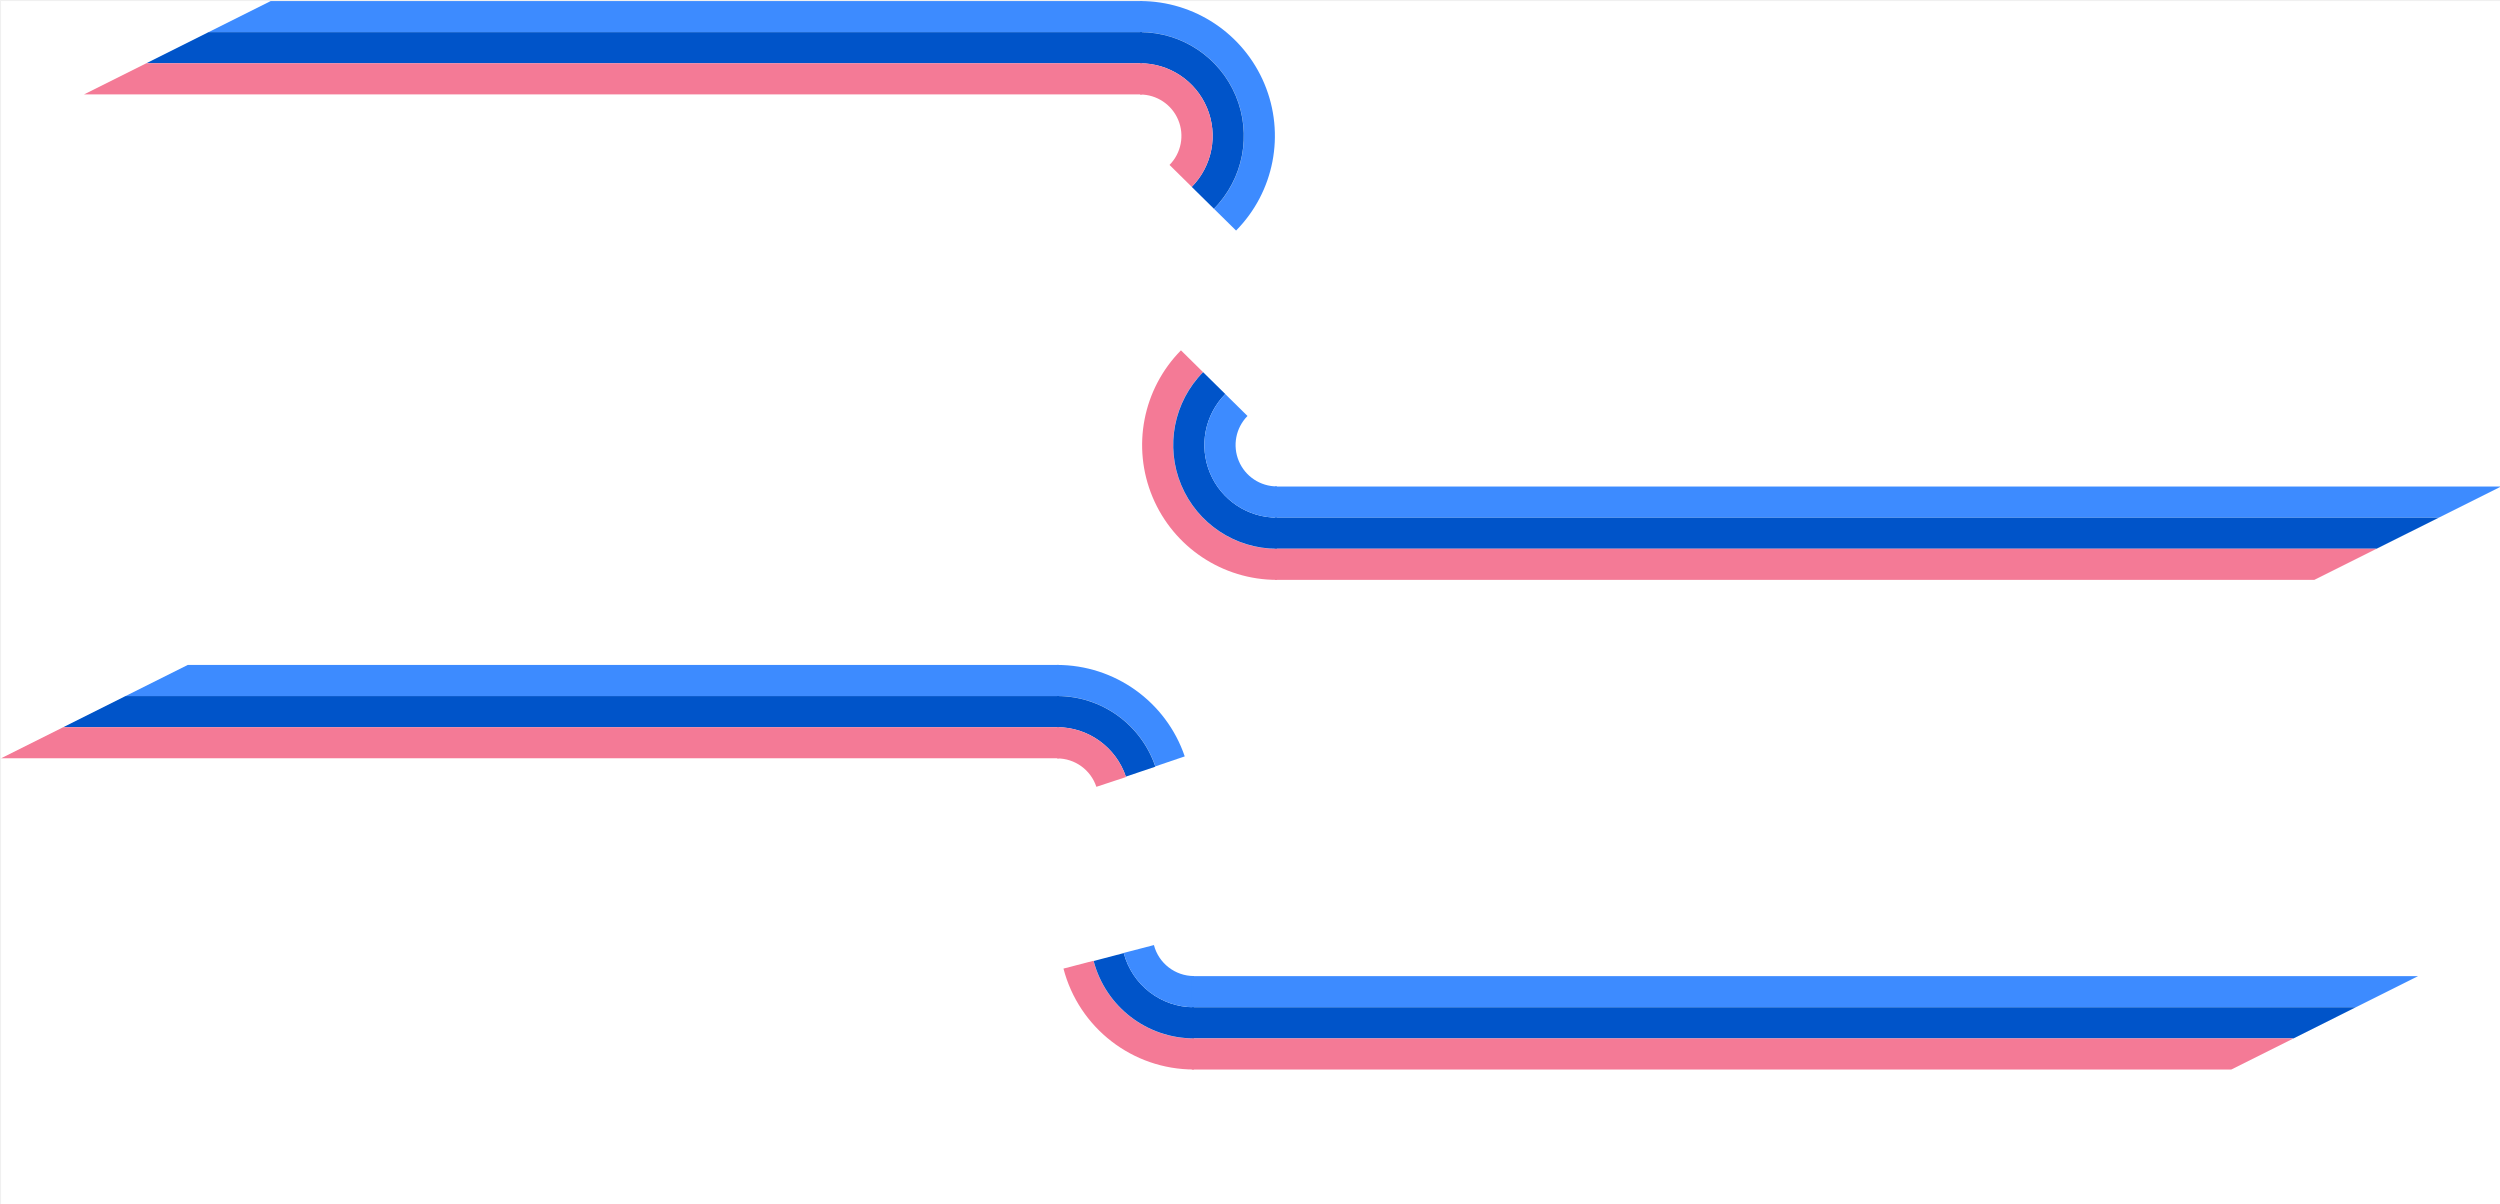
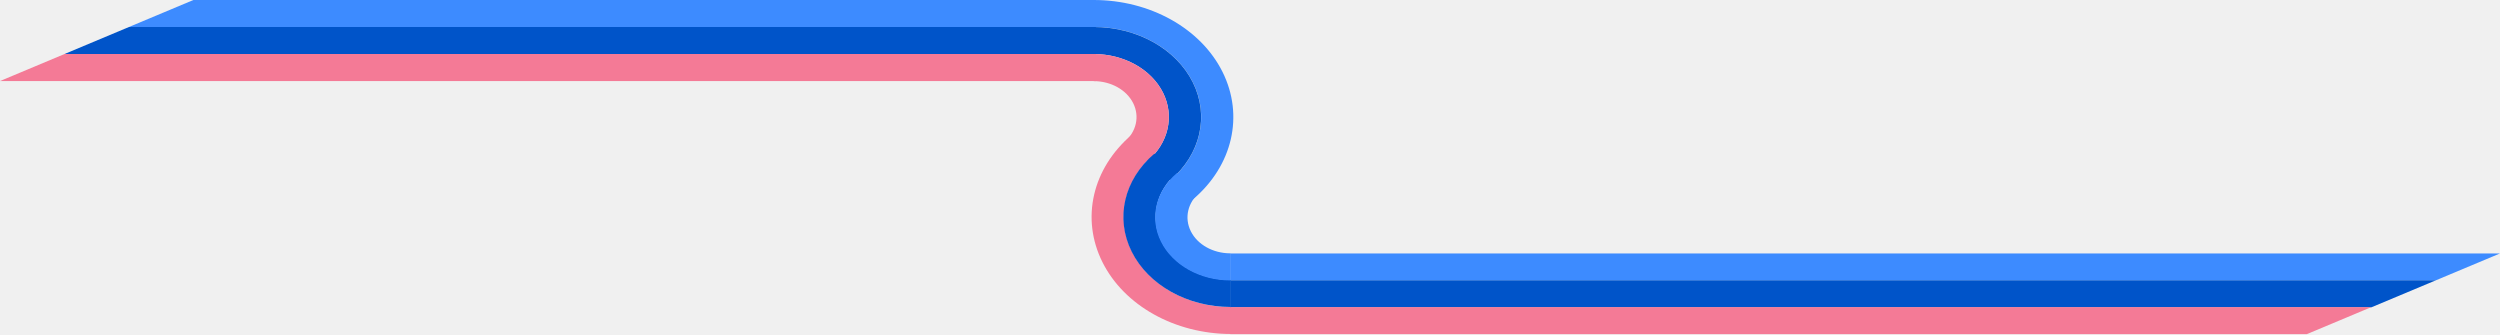
- <svg xmlns="http://www.w3.org/2000/svg" style="background-color: rgb(255, 255, 255);" version="1.1" width="1205px" height="580px" viewBox="-0.5 -0.5 1205 580">
-   <defs />
-   <rect fill="#ffffff" width="100%" height="100%" x="0" y="0" />
-   <g>
-     <g data-cell-id="0">
-       <g data-cell-id="1">
-         <g data-cell-id="poJGV_G9TbdFLlrn6Faf-3">
-           <g />
-           <g data-cell-id="T83nffvXhVvffU0h5fAT-1797">
-             <g>
-               <path d="M 317.5 232.5 L 317.5 -187.5 L 332.5 -217.5 L 332.5 232.5 Z" fill="#3d8bff" stroke="none" transform="translate(325,0)scale(-1,1)translate(-325,0)rotate(-270,325,7.5)" pointer-events="all" />
+ <svg xmlns="http://www.w3.org/2000/svg" version="1.1" width="1166.744" height="155.937" viewBox="-0.5 -0.5 1166.744 155.937" id="svg55">
+   <defs id="defs1" />
+   <g id="g55" transform="matrix(1,0,0,0.8404916,-40.5,-0.4999982)">
+     <g data-cell-id="0" id="g54" transform="matrix(1.002774,0,0,1,-0.1109572,0)">
+       <g data-cell-id="1" id="g53">
+         <g data-cell-id="poJGV_G9TbdFLlrn6Faf-3" id="g26">
+           <g id="g1" />
+           <g data-cell-id="T83nffvXhVvffU0h5fAT-1797" id="g3">
+             <g id="g2">
+               <path d="m 317.5,232.5 v -420 l 15,-30 v 450 z" fill="#3d8bff" stroke="none" transform="matrix(0,1,1,0,317.5,-317.5)" pointer-events="all" id="path1" />
            </g>
          </g>
-           <g data-cell-id="T83nffvXhVvffU0h5fAT-1798">
-             <g>
-               <path d="M 302.5 262.5 L 302.5 -187.5 L 317.5 -217.5 L 317.5 262.5 Z" fill="#0054c9" stroke="none" transform="translate(310,0)scale(-1,1)translate(-310,0)rotate(-270,310,22.5)" pointer-events="all" />
+           <g data-cell-id="T83nffvXhVvffU0h5fAT-1798" id="g5">
+             <g id="g4">
+               <path d="m 302.5,262.5 v -450 l 15,-30 v 480 z" fill="#0054c9" stroke="none" transform="matrix(0,1,1,0,287.5,-287.5)" pointer-events="all" id="path3" />
            </g>
          </g>
-           <g data-cell-id="T83nffvXhVvffU0h5fAT-1799">
-             <g>
-               <path d="M 287.5 292.5 L 287.5 -187.5 L 302.5 -217.5 L 302.5 292.5 Z" fill="#f47a96" stroke="none" transform="translate(295,0)scale(-1,1)translate(-295,0)rotate(-270,295,37.5)" pointer-events="all" />
+           <g data-cell-id="T83nffvXhVvffU0h5fAT-1799" id="g7">
+             <g id="g6">
+               <path d="m 287.5,292.5 v -480 l 15,-30 v 510 z" fill="#f47a96" stroke="none" transform="matrix(0,1,1,0,257.5,-257.5)" pointer-events="all" id="path5" />
            </g>
          </g>
-           <g data-cell-id="T83nffvXhVvffU0h5fAT-1800">
-             <g>
-               <path d="M 549 0 C 575.21 0 598.85 15.74 608.96 39.91 C 619.08 64.09 613.69 91.97 595.29 110.63 L 584.64 100.14 C 598.81 85.77 602.96 64.3 595.17 45.68 C 587.38 27.07 569.18 14.95 549 14.95 Z" fill="#3d8bff" stroke="none" pointer-events="all" />
+           <g data-cell-id="T83nffvXhVvffU0h5fAT-1800" id="g9">
+             <g id="g8">
+               <path d="m 549,0 c 26.21,0 49.85,15.74 59.96,39.91 10.12,24.18 4.73,52.06 -13.67,70.72 L 584.64,100.14 C 598.81,85.77 602.96,64.3 595.17,45.68 587.38,27.07 569.18,14.95 549,14.95 Z" fill="#3d8bff" stroke="none" pointer-events="all" id="path7" />
            </g>
          </g>
-           <g data-cell-id="T83nffvXhVvffU0h5fAT-1801">
-             <g>
-               <path d="M 549 15 C 569.16 15 587.35 27.11 595.13 45.7 C 602.91 64.3 598.76 85.75 584.6 100.11 L 573.92 89.58 C 583.83 79.53 586.73 64.51 581.29 51.49 C 575.84 38.47 563.11 30 549 30 Z" fill="#0054c9" stroke="none" pointer-events="all" />
+           <g data-cell-id="T83nffvXhVvffU0h5fAT-1801" id="g11">
+             <g id="g10">
+               <path d="m 549,15 c 20.16,0 38.35,12.11 46.13,30.7 7.78,18.6 3.63,40.05 -10.53,54.41 L 573.92,89.58 C 583.83,79.53 586.73,64.51 581.29,51.49 575.84,38.47 563.11,30 549,30 Z" fill="#0054c9" stroke="none" pointer-events="all" id="path9" />
            </g>
          </g>
-           <g data-cell-id="T83nffvXhVvffU0h5fAT-1802">
-             <g>
-               <path d="M 549 30 C 563.11 30 575.84 38.47 581.29 51.49 C 586.73 64.5 583.83 79.52 573.93 89.57 L 563.21 79 C 568.85 73.28 570.51 64.72 567.4 57.3 C 564.3 49.88 557.04 45.05 549 45.05 Z" fill="#f47a96" stroke="none" pointer-events="all" />
+           <g data-cell-id="T83nffvXhVvffU0h5fAT-1802" id="g13">
+             <g id="g12">
+               <path d="m 549,30 c 14.11,0 26.84,8.47 32.29,21.49 5.44,13.01 2.54,28.03 -7.36,38.08 L 563.21,79 c 5.64,-5.72 7.3,-14.28 4.19,-21.7 C 564.3,49.88 557.04,45.05 549,45.05 Z" fill="#f47a96" stroke="none" pointer-events="all" id="path11" />
            </g>
          </g>
-           <g data-cell-id="T83nffvXhVvffU0h5fAT-1803">
-             <g>
-               <path d="M 615 279 C 588.79 279 565.15 263.26 555.04 239.08 C 544.92 214.91 550.32 187.02 568.72 168.36 L 579.36 178.86 C 565.19 193.23 561.04 214.7 568.83 233.31 C 576.61 251.93 594.82 264.05 615 264.05 Z" fill="#f47a96" stroke="none" pointer-events="all" />
+           <g data-cell-id="T83nffvXhVvffU0h5fAT-1803" id="g15" transform="translate(-1.965608,-93.5433)">
+             <g id="g14">
+               <path d="m 615,279 c -26.21,0 -49.85,-15.74 -59.96,-39.92 -10.12,-24.17 -4.72,-52.06 13.68,-70.72 l 10.64,10.5 c -14.17,14.37 -18.32,35.84 -10.53,54.45 7.78,18.62 25.99,30.74 46.17,30.74 z" fill="#f47a96" stroke="none" pointer-events="all" id="path13" />
            </g>
          </g>
-           <g data-cell-id="T83nffvXhVvffU0h5fAT-1804">
-             <g>
-               <path d="M 615 264 C 594.84 264 576.65 251.89 568.87 233.3 C 561.09 214.7 565.24 193.25 579.4 178.89 L 590.08 189.42 C 580.17 199.47 577.27 214.49 582.71 227.51 C 588.16 240.53 600.89 249 615 249 Z" fill="#0054c9" stroke="none" pointer-events="all" />
+           <g data-cell-id="T83nffvXhVvffU0h5fAT-1804" id="g17" transform="translate(-2.167327,-93.5433)">
+             <g id="g16">
+               <path d="m 615,264 c -20.16,0 -38.35,-12.11 -46.13,-30.7 -7.78,-18.6 -3.63,-40.05 10.53,-54.41 l 10.68,10.53 c -9.91,10.05 -12.81,25.07 -7.37,38.09 5.45,13.02 18.18,21.49 32.29,21.49 z" fill="#0054c9" stroke="none" pointer-events="all" id="path15" />
            </g>
          </g>
-           <g data-cell-id="T83nffvXhVvffU0h5fAT-1805">
-             <g>
-               <path d="M 615 249 C 600.89 249 588.16 240.53 582.71 227.51 C 577.27 214.49 580.17 199.48 590.07 189.43 L 600.79 200 C 595.15 205.72 593.49 214.28 596.6 221.7 C 599.7 229.12 606.96 233.95 615 233.95 Z" fill="#3d8bff" stroke="none" pointer-events="all" />
+           <g data-cell-id="T83nffvXhVvffU0h5fAT-1805" id="g19" transform="translate(-2.386243,-93.28284)">
+             <g id="g18">
+               <path d="m 615,249 c -14.11,0 -26.84,-8.47 -32.29,-21.49 -5.44,-13.02 -2.54,-28.03 7.36,-38.08 L 600.79,200 c -5.64,5.72 -7.3,14.28 -4.19,21.7 3.1,7.42 10.36,12.25 18.4,12.25 z" fill="#3d8bff" stroke="none" pointer-events="all" id="path17" />
            </g>
          </g>
-           <g data-cell-id="T83nffvXhVvffU0h5fAT-1806">
-             <g>
-               <path d="M 902 537 L 902 -24 L 917 -54 L 917 537 Z" fill="#3d8bff" stroke="none" transform="translate(0,241.5)scale(1,-1)translate(0,-241.5)rotate(-270,909.5,241.5)" pointer-events="all" />
+           <g data-cell-id="T83nffvXhVvffU0h5fAT-1806" id="g21" transform="translate(-18.03566,5.501588)">
+             <g id="g20">
+               <path d="m 630.552,150.227 h 561 l 30,-15 H 630.552 Z" fill="#3d8bff" stroke="none" pointer-events="all" id="path19" />
            </g>
          </g>
-           <g data-cell-id="T83nffvXhVvffU0h5fAT-1807">
-             <g>
-               <path d="M 887 537 L 887 6 L 902 -24 L 902 537 Z" fill="#0054c9" stroke="none" transform="translate(0,256.5)scale(1,-1)translate(0,-256.5)rotate(-270,894.5,256.5)" pointer-events="all" />
+           <g data-cell-id="T83nffvXhVvffU0h5fAT-1807" id="g23" transform="translate(-17.64341,5.769458)">
+             <g id="g22">
+               <path d="m 630.27,164.891 h 531 l 30,-15 H 630.27 Z" fill="#0054c9" stroke="none" pointer-events="all" id="path21" />
            </g>
          </g>
-           <g data-cell-id="T83nffvXhVvffU0h5fAT-1808">
-             <g>
-               <path d="M 872 537 L 872 36 L 887 6 L 887 537 Z" fill="#f47a96" stroke="none" transform="translate(0,271.5)scale(1,-1)translate(0,-271.5)rotate(-270,879.5,271.5)" pointer-events="all" />
-             </g>
-           </g>
-         </g>
-         <g data-cell-id="poJGV_G9TbdFLlrn6Faf-10">
-           <g />
-           <g data-cell-id="poJGV_G9TbdFLlrn6Faf-11">
-             <g>
-               <path d="M 277.5 552.5 L 277.5 132.5 L 292.5 102.5 L 292.5 552.5 Z" fill="#3d8bff" stroke="none" transform="translate(285,0)scale(-1,1)translate(-285,0)rotate(-270,285,327.5)" pointer-events="all" />
-             </g>
-           </g>
-           <g data-cell-id="poJGV_G9TbdFLlrn6Faf-12">
-             <g>
-               <path d="M 262.5 582.5 L 262.5 132.5 L 277.5 102.5 L 277.5 582.5 Z" fill="#0054c9" stroke="none" transform="translate(270,0)scale(-1,1)translate(-270,0)rotate(-270,270,342.5)" pointer-events="all" />
-             </g>
-           </g>
-           <g data-cell-id="poJGV_G9TbdFLlrn6Faf-13">
-             <g>
-               <path d="M 247.5 612.5 L 247.5 132.5 L 262.5 102.5 L 262.5 612.5 Z" fill="#f47a96" stroke="none" transform="translate(255,0)scale(-1,1)translate(-255,0)rotate(-270,255,357.5)" pointer-events="all" />
-             </g>
-           </g>
-           <g data-cell-id="poJGV_G9TbdFLlrn6Faf-14">
-             <g>
-               <path d="M 509 320 C 536.83 320 561.58 337.72 570.54 364.08 L 556.39 368.89 C 549.49 348.6 530.43 334.95 509 334.95 Z" fill="#3d8bff" stroke="none" pointer-events="all" />
-             </g>
-           </g>
-           <g data-cell-id="poJGV_G9TbdFLlrn6Faf-15">
-             <g>
-               <path d="M 509 335 C 530.46 335 549.53 348.7 556.38 369.04 L 542.17 373.83 C 537.37 359.59 524.02 350 509 350 Z" fill="#0054c9" stroke="none" pointer-events="all" />
-             </g>
-           </g>
-           <g data-cell-id="poJGV_G9TbdFLlrn6Faf-16">
-             <g>
-               <path d="M 509 350 C 524.1 350 537.5 359.69 542.24 374.03 L 527.95 378.75 C 525.25 370.57 517.61 365.05 509 365.05 Z" fill="#f47a96" stroke="none" pointer-events="all" />
-             </g>
-           </g>
-           <g data-cell-id="poJGV_G9TbdFLlrn6Faf-17">
-             <g>
-               <path d="M 575 515 C 545.4 515 519.54 495 512.09 466.36 L 526.56 462.59 C 532.3 484.65 552.21 500.05 575 500.05 Z" fill="#f47a96" stroke="none" pointer-events="all" />
-             </g>
-           </g>
-           <g data-cell-id="poJGV_G9TbdFLlrn6Faf-18">
-             <g>
-               <path d="M 575 500 C 552.28 500 532.41 484.68 526.64 462.7 L 541.15 458.89 C 545.19 474.27 559.09 485 575 485 Z" fill="#0054c9" stroke="none" pointer-events="all" />
-             </g>
-           </g>
-           <g data-cell-id="poJGV_G9TbdFLlrn6Faf-19">
-             <g>
-               <path d="M 575 485 C 559.06 485 545.14 474.23 541.13 458.81 L 555.69 455.02 C 557.98 463.81 565.92 469.95 575 469.95 Z" fill="#3d8bff" stroke="none" pointer-events="all" />
-             </g>
-           </g>
-           <g data-cell-id="poJGV_G9TbdFLlrn6Faf-20">
-             <g>
-               <path d="M 862 773 L 862 212 L 877 182 L 877 773 Z" fill="#3d8bff" stroke="none" transform="translate(0,477.5)scale(1,-1)translate(0,-477.5)rotate(-270,869.5,477.5)" pointer-events="all" />
-             </g>
-           </g>
-           <g data-cell-id="poJGV_G9TbdFLlrn6Faf-21">
-             <g>
-               <path d="M 847 773 L 847 242 L 862 212 L 862 773 Z" fill="#0054c9" stroke="none" transform="translate(0,492.5)scale(1,-1)translate(0,-492.5)rotate(-270,854.5,492.5)" pointer-events="all" />
-             </g>
-           </g>
-           <g data-cell-id="poJGV_G9TbdFLlrn6Faf-22">
-             <g>
-               <path d="M 832 773 L 832 272 L 847 242 L 847 773 Z" fill="#f47a96" stroke="none" transform="translate(0,507.5)scale(1,-1)translate(0,-507.5)rotate(-270,839.5,507.5)" pointer-events="all" />
+           <g data-cell-id="T83nffvXhVvffU0h5fAT-1808" id="g25" transform="translate(-17.34789,5.640046)">
+             <g id="g24">
+               <path d="m 629.975,179.891 h 501 l 30,-15 H 629.975 Z" fill="#f47a96" stroke="none" pointer-events="all" id="path23" />
            </g>
          </g>
        </g>
      </g>
    </g>
  </g>
</svg>
